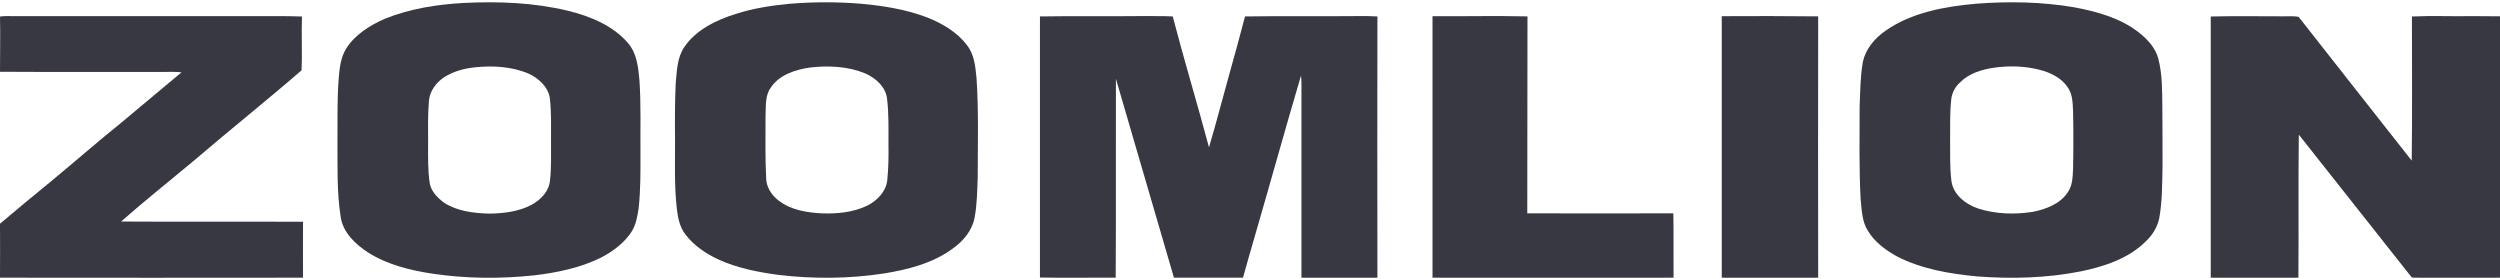
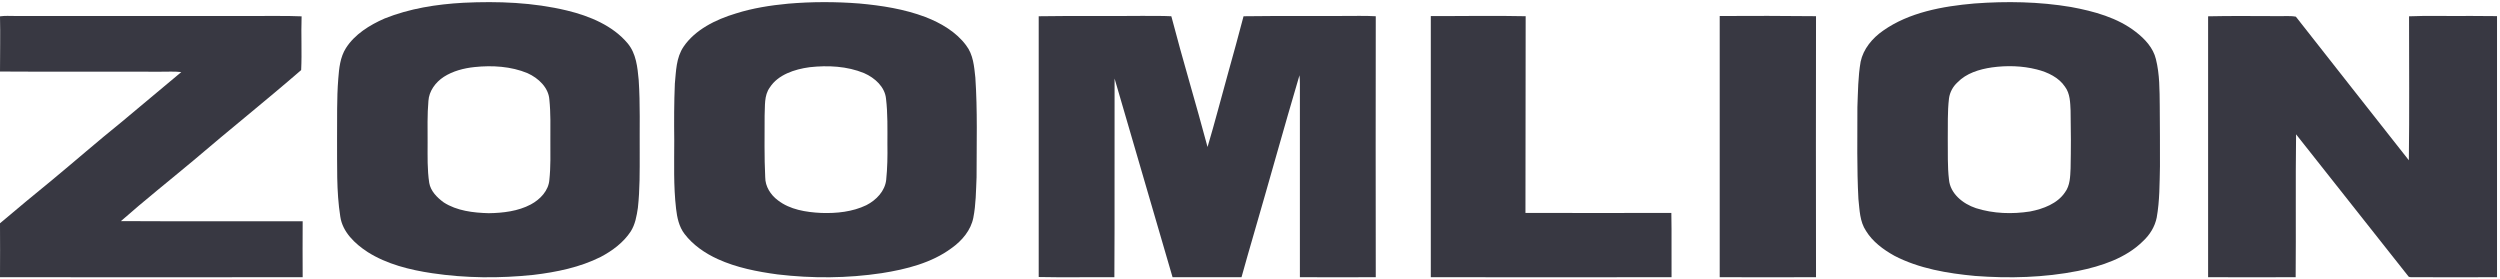
- <svg xmlns="http://www.w3.org/2000/svg" width="628" height="70" viewBox="0 0 628 70" fill="none">
-   <path fill-rule="evenodd" clip-rule="evenodd" d="M116.562 0.735C125.274 0.317 134.088 0.642 142.596 2.687C148.353 4.081 154.11 6.497 157.829 10.911C160.019 13.513 160.325 16.951 160.631 20.157C161.038 26.244 160.835 32.33 160.885 38.417C160.885 43.063 160.936 47.709 160.427 52.309C160.121 54.354 159.765 56.491 158.593 58.303C156.81 60.998 154.059 63.089 151.053 64.668C145.856 67.27 139.997 68.478 134.139 69.175C125.681 70.058 117.122 70.012 108.716 68.757C103.061 67.921 97.304 66.481 92.515 63.46C89.204 61.323 86.147 58.349 85.587 54.539C84.568 48.081 84.822 41.53 84.771 35.025C84.822 29.961 84.669 24.896 85.077 19.832C85.281 17.23 85.536 14.442 87.013 12.119C89.204 8.681 92.923 6.357 96.744 4.685C103.01 2.176 109.786 1.107 116.562 0.735ZM119.364 16.904C116.613 17.183 113.862 17.927 111.62 19.367C109.48 20.761 107.901 22.991 107.748 25.407C107.443 28.892 107.544 32.423 107.544 35.954C107.544 39.3 107.443 42.691 107.952 46.037C108.309 48.081 109.888 49.707 111.62 50.962C114.881 53.053 119.007 53.564 122.93 53.657C126.548 53.61 130.318 53.146 133.476 51.473C135.922 50.172 137.96 47.942 138.163 45.293C138.52 41.995 138.418 38.649 138.418 35.304C138.418 31.912 138.52 28.52 138.163 25.082C137.96 22.108 135.463 19.692 132.661 18.438C128.534 16.719 123.796 16.44 119.364 16.904Z" fill="#383842" />
-   <path fill-rule="evenodd" clip-rule="evenodd" d="M198.212 0.965C204.175 0.454 210.137 0.454 216.1 0.919C221.756 1.43 227.413 2.312 232.713 4.31C236.688 5.843 240.51 8.119 242.956 11.417C244.791 13.786 244.995 16.759 245.3 19.546C245.861 27.861 245.606 36.269 245.606 44.63C245.453 48.021 245.453 51.458 244.791 54.803C244.179 57.915 241.988 60.563 239.287 62.467C234.344 66.137 227.974 67.763 221.756 68.738C213.144 70.039 204.277 70.085 195.613 69.063C190.415 68.367 185.217 67.345 180.529 65.208C177.267 63.721 174.261 61.631 172.171 58.89C170.744 57.032 170.286 54.71 170.031 52.527C169.368 46.813 169.572 41.053 169.572 35.34C169.521 30.602 169.521 25.817 169.725 21.079C170.031 17.967 170.031 14.576 171.916 11.789C174.821 7.515 179.968 4.96 185.064 3.427C189.294 2.08 193.779 1.383 198.212 0.965ZM203.614 16.945C199.792 17.456 195.664 18.849 193.626 22.008C192.097 24.098 192.454 26.746 192.301 29.115C192.301 34.271 192.199 39.474 192.454 44.63C192.454 46.906 193.779 49.043 195.664 50.436C198.671 52.759 202.697 53.409 206.519 53.595C210.392 53.734 214.418 53.316 217.883 51.644C220.431 50.343 222.572 48.067 222.878 45.28C223.183 42.307 223.234 39.288 223.183 36.269C223.183 32.459 223.285 28.604 222.827 24.795C222.521 21.915 220.075 19.639 217.323 18.431C213.042 16.666 208.201 16.434 203.614 16.945Z" fill="#383842" />
-   <path fill-rule="evenodd" clip-rule="evenodd" d="M496.543 0.918C504.647 0.314 512.853 0.453 520.854 1.8C526.665 2.869 532.577 4.495 537.164 8.072C539.457 9.838 541.547 12.114 542.209 14.901C543.178 18.757 543.127 22.706 543.178 26.655C543.229 31.719 543.229 36.783 543.229 41.846C543.127 46.167 543.178 50.487 542.413 54.761C541.955 57.038 540.68 59.128 538.897 60.754C534.666 64.935 528.55 66.98 522.587 68.187C514.127 69.86 505.361 70.092 496.747 69.442C489.765 68.791 482.629 67.584 476.462 64.378C473.608 62.798 470.958 60.801 469.327 58.153C467.696 55.737 467.696 52.81 467.39 50.069C466.983 42.357 467.136 34.645 467.136 26.98C467.288 23.171 467.288 19.315 467.951 15.552C468.614 12.393 470.856 9.652 473.608 7.747C480.132 3.148 488.542 1.615 496.543 0.918ZM500.977 16.992C497.766 17.456 494.505 18.479 492.313 20.755C491.141 21.823 490.376 23.264 490.172 24.797C489.765 28.188 489.918 31.579 489.867 35.017C489.918 38.408 489.765 41.846 490.172 45.238C490.478 48.675 493.587 51.277 496.951 52.392C501.334 53.786 506.074 53.925 510.559 53.228C513.923 52.578 517.44 51.231 519.325 48.443C520.65 46.678 520.65 44.448 520.752 42.404C520.854 37.572 520.854 32.741 520.752 27.863C520.65 25.819 520.65 23.589 519.325 21.823C517.796 19.547 515.044 18.2 512.241 17.503C508.571 16.574 504.698 16.481 500.977 16.992Z" fill="#383842" />
-   <path d="M0 4.15C1.234 3.968 2.468 4.059 3.701 4.059C23.586 4.059 43.488 4.059 63.407 4.059C67.538 4.105 71.722 3.968 75.853 4.15C75.692 8.67 75.96 13.19 75.746 17.664C66.894 25.334 57.668 32.684 48.763 40.308C42.647 45.421 36.371 50.397 30.416 55.648C45.651 55.739 60.886 55.648 76.121 55.693C76.121 60.395 76.068 65.052 76.121 69.754C50.765 69.785 25.392 69.785 0 69.754C0.054 65.235 0 60.715 0 56.195C4.345 52.543 8.69 48.891 13.143 45.284C18.936 40.491 24.569 35.56 30.47 30.812C35.513 26.612 40.555 22.412 45.598 18.166C43.881 17.983 42.218 18.075 40.555 18.075C27.037 18.029 13.518 18.12 0 18.029C0 13.418 0.107 8.761 0 4.15Z" fill="#383842" />
-   <path d="M261.234 4.128C269.88 3.991 278.577 4.128 287.223 4.036C289.679 4.082 292.135 3.991 294.59 4.128C297.455 15.134 300.78 26.05 303.697 37.011C305.538 30.845 307.124 24.634 308.864 18.423C310.194 13.627 311.524 8.877 312.752 4.128C322.421 3.991 332.141 4.128 341.81 4.036C343.192 4.036 344.573 4.036 346.006 4.128C345.971 26.019 345.971 47.896 346.006 69.757C339.611 69.757 333.267 69.803 326.923 69.757C326.923 53.544 326.923 37.331 326.923 21.117C326.923 20.417 326.889 19.701 326.821 18.971C322.881 32.261 319.198 45.643 315.31 58.979C314.287 62.587 313.212 66.149 312.24 69.757C306.476 69.757 300.695 69.757 294.897 69.757C290.054 53.102 285.194 36.447 280.317 19.793C280.266 36.463 280.368 53.087 280.266 69.757C273.922 69.711 267.578 69.848 261.234 69.711C261.234 47.88 261.234 26.004 261.234 4.128Z" fill="#383842" />
-   <path d="M359.846 4.074C367.764 4.119 375.734 3.937 383.704 4.119C383.652 20.609 383.704 37.098 383.652 53.587C395.866 53.618 408.097 53.618 420.345 53.587C420.448 58.977 420.345 64.367 420.397 69.757C400.213 69.803 380.029 69.757 359.846 69.757C359.846 47.878 359.846 25.998 359.846 4.074Z" fill="#383842" />
-   <path d="M432.507 4.066C440.598 4.021 448.636 4.021 456.727 4.112C456.692 25.978 456.692 47.86 456.727 69.757C448.636 69.757 440.598 69.803 432.507 69.757C432.507 47.875 432.507 25.948 432.507 4.066Z" fill="#383842" />
-   <path d="M555.339 4.142C561.166 4.005 566.994 4.096 572.769 4.096C574.316 4.142 575.915 3.959 577.411 4.233C586.899 16.288 596.336 28.342 605.825 40.351C605.98 28.296 605.877 16.242 605.877 4.142C610.982 3.913 616.088 4.142 621.193 4.05C623.462 4.096 625.731 4.05 628 4.096C628 25.983 628 47.87 628 69.757C621.038 69.803 614.076 69.757 607.166 69.757C606.702 69.711 606.135 69.848 605.774 69.62C596.285 57.702 586.951 45.739 577.462 33.821C577.307 45.83 577.462 57.794 577.359 69.757C570.036 69.757 562.713 69.803 555.339 69.757C555.339 47.87 555.339 25.998 555.339 4.142Z" fill="#383842" />
+ <svg xmlns="http://www.w3.org/2000/svg" width="503" height="56" viewBox="0 0 503 56" fill="none">
+   <path fill-rule="evenodd" clip-rule="evenodd" d="M93.25 0.556C100.219 0.221 107.27 0.481 114.076 2.117C118.682 3.232 123.288 5.165 126.263 8.696C128.015 10.778 128.26 13.528 128.505 16.093C128.831 20.962 128.668 25.832 128.708 30.701C128.708 34.418 128.749 38.135 128.342 41.815C128.097 43.45 127.812 45.16 126.874 46.61C125.448 48.766 123.247 50.438 120.842 51.702C116.685 53.784 111.998 54.75 107.311 55.308C100.545 56.014 93.698 55.977 86.973 54.973C82.449 54.304 77.843 53.152 74.012 50.736C71.363 49.026 68.918 46.647 68.469 43.599C67.654 38.432 67.858 33.191 67.817 27.988C67.858 23.936 67.736 19.884 68.062 15.833C68.225 13.751 68.428 11.521 69.61 9.663C71.363 6.912 74.338 5.053 77.395 3.715C82.408 1.708 87.829 0.853 93.25 0.556ZM95.491 13.491C93.29 13.714 91.089 14.309 89.296 15.461C87.584 16.576 86.321 18.36 86.199 20.293C85.954 23.081 86.035 25.906 86.035 28.731C86.035 31.407 85.954 34.121 86.362 36.797C86.647 38.432 87.91 39.733 89.296 40.737C91.905 42.41 95.206 42.819 98.344 42.893C101.238 42.856 104.254 42.484 106.781 41.146C108.737 40.105 110.368 38.321 110.531 36.202C110.816 33.563 110.734 30.887 110.734 28.211C110.734 25.497 110.816 22.784 110.531 20.033C110.368 17.654 108.37 15.721 106.129 14.718C102.827 13.342 99.037 13.119 95.491 13.491Z" fill="#383842" />
+   <path fill-rule="evenodd" clip-rule="evenodd" d="M158.57 0.74C163.34 0.331 168.11 0.331 172.88 0.703C177.405 1.111 181.93 1.818 186.17 3.415C189.35 4.642 192.408 6.463 194.365 9.101C195.833 10.996 195.996 13.375 196.24 15.604C196.689 22.256 196.485 28.982 196.485 35.671C196.363 38.384 196.363 41.134 195.833 43.81C195.343 46.299 193.59 48.418 191.43 49.941C187.475 52.877 182.379 54.178 177.405 54.958C170.515 55.998 163.421 56.036 156.491 55.218C152.332 54.661 148.174 53.843 144.423 52.134C141.814 50.945 139.409 49.272 137.737 47.08C136.595 45.593 136.229 43.735 136.025 41.989C135.495 37.418 135.658 32.81 135.658 28.239C135.617 24.449 135.617 20.621 135.78 16.831C136.025 14.341 136.025 11.628 137.533 9.398C139.857 5.98 143.975 3.936 148.052 2.709C151.435 1.632 155.023 1.074 158.57 0.74ZM162.891 13.523C159.834 13.932 156.531 15.047 154.901 17.574C153.678 19.246 153.963 21.364 153.841 23.259C153.841 27.384 153.759 31.547 153.963 35.671C153.963 37.492 155.023 39.202 156.531 40.316C158.937 42.175 162.158 42.695 165.215 42.843C168.314 42.955 171.534 42.62 174.307 41.283C176.345 40.242 178.057 38.421 178.302 36.192C178.547 33.813 178.587 31.398 178.547 28.982C178.547 25.935 178.628 22.851 178.261 19.803C178.017 17.5 176.06 15.679 173.858 14.713C170.434 13.3 166.561 13.114 162.891 13.523Z" fill="#383842" />
+   <path fill-rule="evenodd" clip-rule="evenodd" d="M397.235 0.702C403.718 0.219 410.282 0.33 416.683 1.408C421.332 2.263 426.061 3.564 429.731 6.425C431.566 7.838 433.237 9.659 433.767 11.889C434.542 14.973 434.501 18.132 434.542 21.291C434.583 25.343 434.583 29.393 434.583 33.445C434.501 36.901 434.542 40.357 433.93 43.777C433.564 45.598 432.544 47.27 431.117 48.571C427.733 51.916 422.84 53.551 418.07 54.517C411.301 55.855 404.288 56.041 397.398 55.521C391.812 55.001 386.103 54.034 381.17 51.47C378.887 50.206 376.766 48.608 375.462 46.49C374.157 44.557 374.157 42.216 373.912 40.023C373.586 33.853 373.708 27.684 373.708 21.552C373.831 18.504 373.831 15.419 374.361 12.409C374.891 9.882 376.685 7.689 378.887 6.165C384.106 2.486 390.833 1.259 397.235 0.702ZM400.782 13.561C398.213 13.933 395.604 14.75 393.85 16.571C392.913 17.426 392.301 18.578 392.138 19.805C391.812 22.518 391.934 25.231 391.893 27.981C391.934 30.694 391.812 33.445 392.138 36.158C392.383 38.908 394.87 40.989 397.561 41.881C401.067 42.996 404.859 43.108 408.447 42.55C411.138 42.03 413.952 40.952 415.46 38.722C416.52 37.31 416.52 35.526 416.602 33.891C416.683 30.025 416.683 26.16 416.602 22.258C416.52 20.622 416.52 18.838 415.46 17.426C414.237 15.605 412.035 14.527 409.793 13.97C406.857 13.226 403.758 13.152 400.782 13.561Z" fill="#383842" />
+   <path d="M-6.10352e-05 3.288C0.987 3.142 1.974 3.215 2.961 3.215C18.868 3.215 34.79 3.215 50.726 3.215C54.03 3.251 57.378 3.142 60.682 3.288C60.554 6.904 60.768 10.519 60.596 14.099C53.516 20.234 46.134 26.115 39.01 32.214C34.118 36.304 29.097 40.285 24.333 44.486C36.521 44.559 48.709 44.486 60.897 44.522C60.897 48.284 60.854 52.009 60.897 55.771C40.612 55.795 20.313 55.795 -6.10352e-05 55.771C0.043 52.155 -6.10352e-05 48.539 -6.10352e-05 44.924C3.476 42.002 6.952 39.08 10.514 36.195C15.149 32.36 19.655 28.416 24.376 24.617C28.41 21.257 32.444 17.897 36.478 14.5C35.105 14.354 33.774 14.427 32.444 14.427C21.629 14.391 10.815 14.464 -6.10352e-05 14.391C-6.10352e-05 10.702 0.086 6.977 -6.10352e-05 3.288Z" fill="#383842" />
+   <path d="M208.987 3.27C215.904 3.16 222.862 3.27 229.778 3.197C231.743 3.233 233.708 3.16 235.672 3.27C237.964 12.075 240.624 20.807 242.957 29.576C244.431 24.644 245.699 19.675 247.091 14.706C248.155 10.869 249.219 7.069 250.201 3.27C257.937 3.16 265.713 3.27 273.448 3.197C274.553 3.197 275.658 3.197 276.804 3.27C276.777 20.783 276.777 38.284 276.804 55.773C271.688 55.773 266.613 55.81 261.538 55.773C261.538 42.803 261.538 29.832 261.538 16.861C261.538 16.301 261.511 15.729 261.456 15.144C258.305 25.776 255.358 36.482 252.248 47.15C251.429 50.037 250.57 52.887 249.792 55.773C245.181 55.773 240.556 55.773 235.918 55.773C232.043 42.449 228.155 29.125 224.253 15.802C224.212 29.138 224.294 42.437 224.212 55.773C219.137 55.736 214.062 55.846 208.987 55.736C208.987 38.272 208.987 20.771 208.987 3.27Z" fill="#383842" />
+   <path d="M287.877 3.226C294.211 3.263 300.587 3.117 306.963 3.263C306.922 16.454 306.963 29.646 306.922 42.837C316.693 42.862 326.477 42.862 336.276 42.837C336.359 47.149 336.276 51.461 336.317 55.773C320.17 55.81 304.023 55.773 287.877 55.773C287.877 38.27 287.877 20.766 287.877 3.226Z" fill="#383842" />
+   <path d="M346.005 3.221C352.478 3.184 358.909 3.184 365.382 3.257C365.354 20.75 365.354 38.256 365.382 55.773C358.909 55.773 352.478 55.81 346.005 55.773C346.005 38.268 346.005 20.726 346.005 3.221Z" fill="#383842" />
+   <path d="M444.271 3.281C448.933 3.171 453.595 3.244 458.215 3.244C459.453 3.281 460.732 3.135 461.928 3.354C469.519 12.998 477.069 22.641 484.66 32.248C484.784 22.605 484.701 12.961 484.701 3.281C488.786 3.098 492.87 3.281 496.954 3.208C498.77 3.244 500.585 3.208 502.4 3.244C502.4 20.754 502.4 38.264 502.4 55.773C496.83 55.81 491.261 55.773 485.733 55.773C485.361 55.736 484.908 55.846 484.619 55.663C477.028 46.129 469.561 36.559 461.97 27.025C461.846 36.632 461.97 46.202 461.887 55.773C456.029 55.773 450.171 55.81 444.271 55.773C444.271 38.264 444.271 20.766 444.271 3.281Z" fill="#383842" />
</svg>
